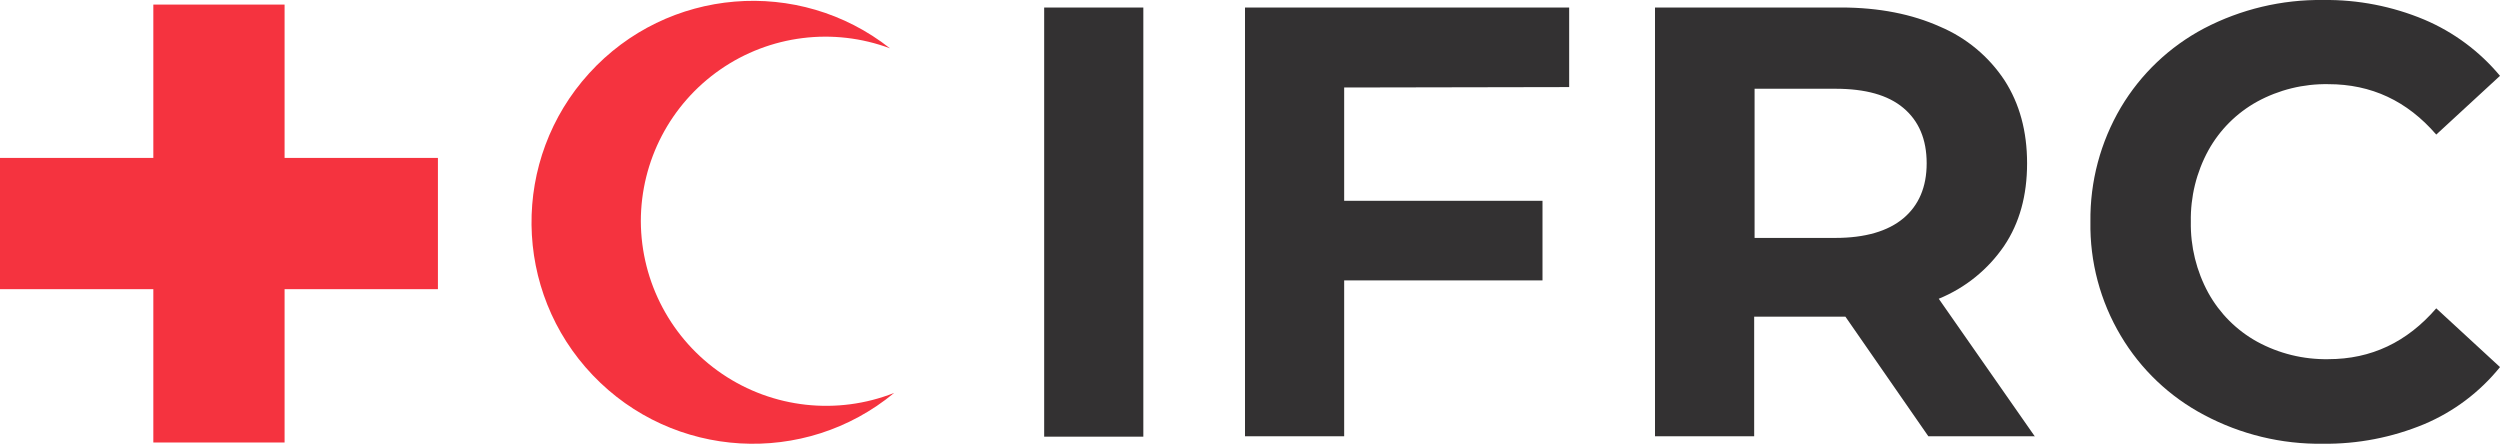
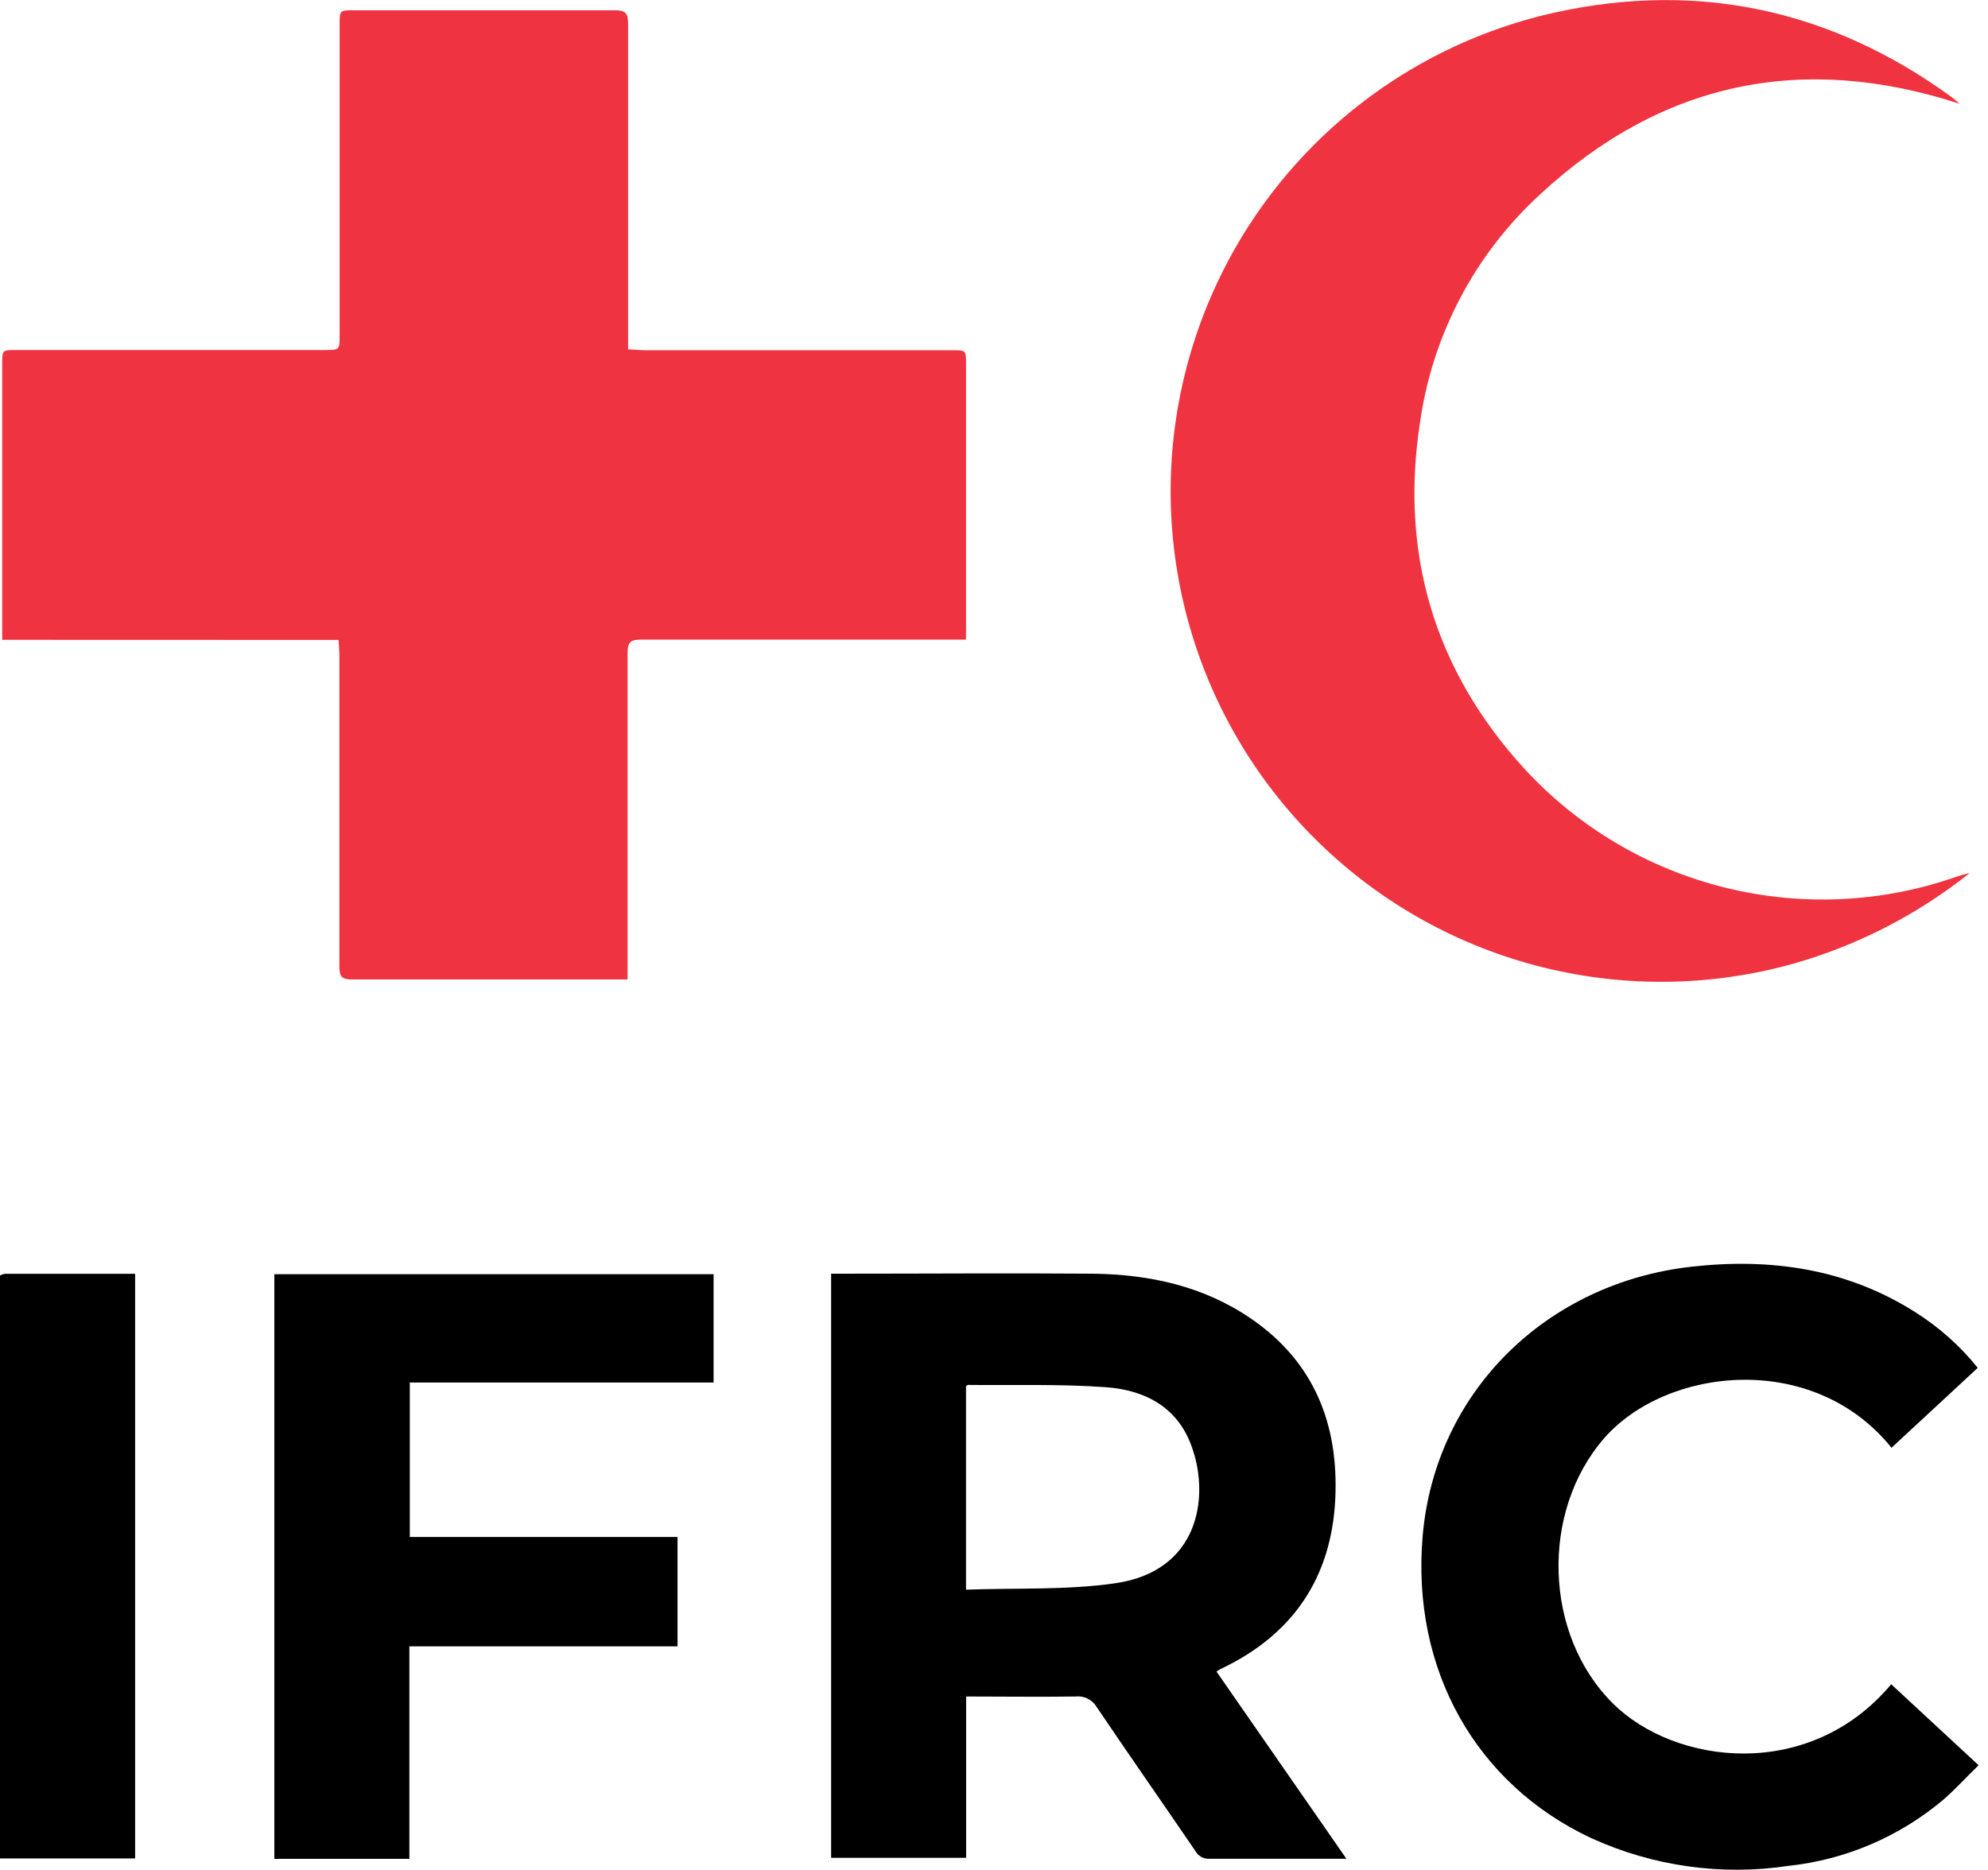
- <svg xmlns="http://www.w3.org/2000/svg" id="Layer_1" data-name="Layer 1" viewBox="0 0 600 106.5">
-   <polygon points="36.8 69.4 0 69.4 0 37.9 36.8 37.9 36.8 37.9 36.8 1.1 68.3 1.1 68.3 37.9 68.3 37.9 105.1 37.9 105.1 69.4 68.3 69.4 68.3 69.4 68.3 106.2 36.8 106.2 36.8 69.4" fill="#f5333f" />
-   <path d="M153.8,53.1a44.3,44.3,0,0,1,59.8-41.5,53.15,53.15,0,1,0,1,82.7,44.48,44.48,0,0,1-60.8-41.2" fill="#f5333f" />
-   <path d="M557.5,106.5a61.57,61.57,0,0,0,24.3-4.7A46.7,46.7,0,0,0,600,88.1L584.7,74c-7,8.1-15.6,12.2-25.9,12.2A34.39,34.39,0,0,1,541.7,82,29.92,29.92,0,0,1,530,70.3a34.39,34.39,0,0,1-4.2-17.1A34.39,34.39,0,0,1,530,36.1a29.92,29.92,0,0,1,11.7-11.7,34.39,34.39,0,0,1,17.1-4.2c10.3,0,18.9,4,25.9,12.1L600,18.2A48,48,0,0,0,581.8,4.7,60.73,60.73,0,0,0,557.6,0,60.1,60.1,0,0,0,529,6.8a50.83,50.83,0,0,0-20,19,52.7,52.7,0,0,0-7.3,27.4A51.77,51.77,0,0,0,509,80.6a50.83,50.83,0,0,0,20,19,58.9,58.9,0,0,0,28.5,6.9M462.4,39.2c0,5.7-1.9,10.1-5.6,13.2s-9.2,4.7-16.3,4.7H421.1V21.3h19.4c7.2,0,12.6,1.5,16.3,4.6s5.6,7.5,5.6,13.3m26,65.6L465.3,71.7A35,35,0,0,0,481,59c3.7-5.5,5.5-12.1,5.5-19.8s-1.8-14.3-5.4-19.9A34.77,34.77,0,0,0,465.6,6.4c-6.7-3-14.6-4.6-23.8-4.6H397.2V104.7H421V76h21.9l19.9,28.7h25.6ZM376.6,20.9V1.8H298.8V104.7h23.8V67.3h47.6V48.2H322.6V21l54-.1Zm-126,83.9h23.8V1.8H250.6Z" fill="#333132" />
+ <svg xmlns="http://www.w3.org/2000/svg" id="Layer_1" data-name="Layer 1" viewBox="0 0 189.78 178.48">
+   <path d="M0,121.78a1.4,1.4,0,0,1,.46-.16c4.12,0,8.23,0,12.44,0v55.82H0Z" />
+   <path d="M.21,61.09V34.74c0-1.31,0-1.32,1.31-1.32H31c1.42,0,1.42,0,1.42-1.41V2.38c0-1.39,0-1.4,1.37-1.4,8.3,0,16.6,0,24.9,0,1,0,1.28.27,1.27,1.29,0,9.91,0,19.82,0,29.73v1.36c.59,0,1.08.08,1.57.08H90.9c1.32,0,1.32,0,1.32,1.3V61.07H90.88c-9.9,0-19.79,0-29.69,0-1,0-1.28.25-1.28,1.28,0,9.91,0,19.82,0,29.73v1.44H58.82c-8.4,0-16.8,0-25.2,0-1,0-1.22-.29-1.22-1.23,0-9.88,0-19.76,0-29.63,0-.5-.05-1-.08-1.56Z" fill="#ef3340" />
+   <path d="M187.14,9.93C172.08,5,158.62,7.8,147,18.58a36.47,36.47,0,0,0-11.43,21.68c-1.95,12.54,1.33,23.65,9.87,33.05a38.68,38.68,0,0,0,41.44,10.36c.38-.14.77-.21,1.15-.31v0A48.14,48.14,0,0,1,171.24,92,46.83,46.83,0,1,1,148.46,1.19c13.67-3,26.33-.27,37.74,8,.33.23.62.51.92.76Z" fill="#ef3340" />
+   <path d="M116.13,159.6l12.4,17.87h-3.67c-3.12,0-6.24,0-9.37,0a1.43,1.43,0,0,1-1.37-.73c-3.13-4.59-6.32-9.15-9.43-13.76a2.07,2.07,0,0,0-2-1c-3.44.05-6.89,0-10.46,0v15.4H79.34V121.61h1.13c7.93,0,15.87-.06,23.8,0,5.43.06,10.62,1.17,15.2,4.32,6,4.14,8.33,10.07,8,17.18-.37,7.59-4.1,13-10.92,16.23A3.47,3.47,0,0,0,116.13,159.6Zm-23.91-7.82c4.79-.18,9.57.06,14.22-.61,8-1.14,9-8.16,7.4-12.83-1.29-3.92-4.46-5.61-8.24-5.89-4.39-.32-8.81-.17-13.22-.22,0,0-.1.07-.16.12Z" />
+   <path d="M188.8,130.6l-8.23,7.63c-7.5-9.31-21.53-7.69-27.44-.9-6.09,7-5.77,18.78.86,25.33,5.93,5.87,18.76,7.45,26.55-1.85l8.34,7.73c-1.15,1.12-2.19,2.27-3.35,3.28a27.45,27.45,0,0,1-14.79,6.33,33.43,33.43,0,0,1-18.86-2.66c-11-5.16-17.16-16.1-16.07-28.83,1.2-13.82,11.86-24.15,25.61-25.71,7.59-.86,14.83.16,21.41,4.33A24.2,24.2,0,0,1,188.8,130.6Z" />
+   <path d="M26.19,121.66H68.12V132h-29v14.75H64.68v10.44H39.08v20.29H26.19Z" />
+   <path d="M188,83.36l0-.06,0,0Z" />
+   <path d="M187.12,9.9h0l0,0Z" />
</svg>
